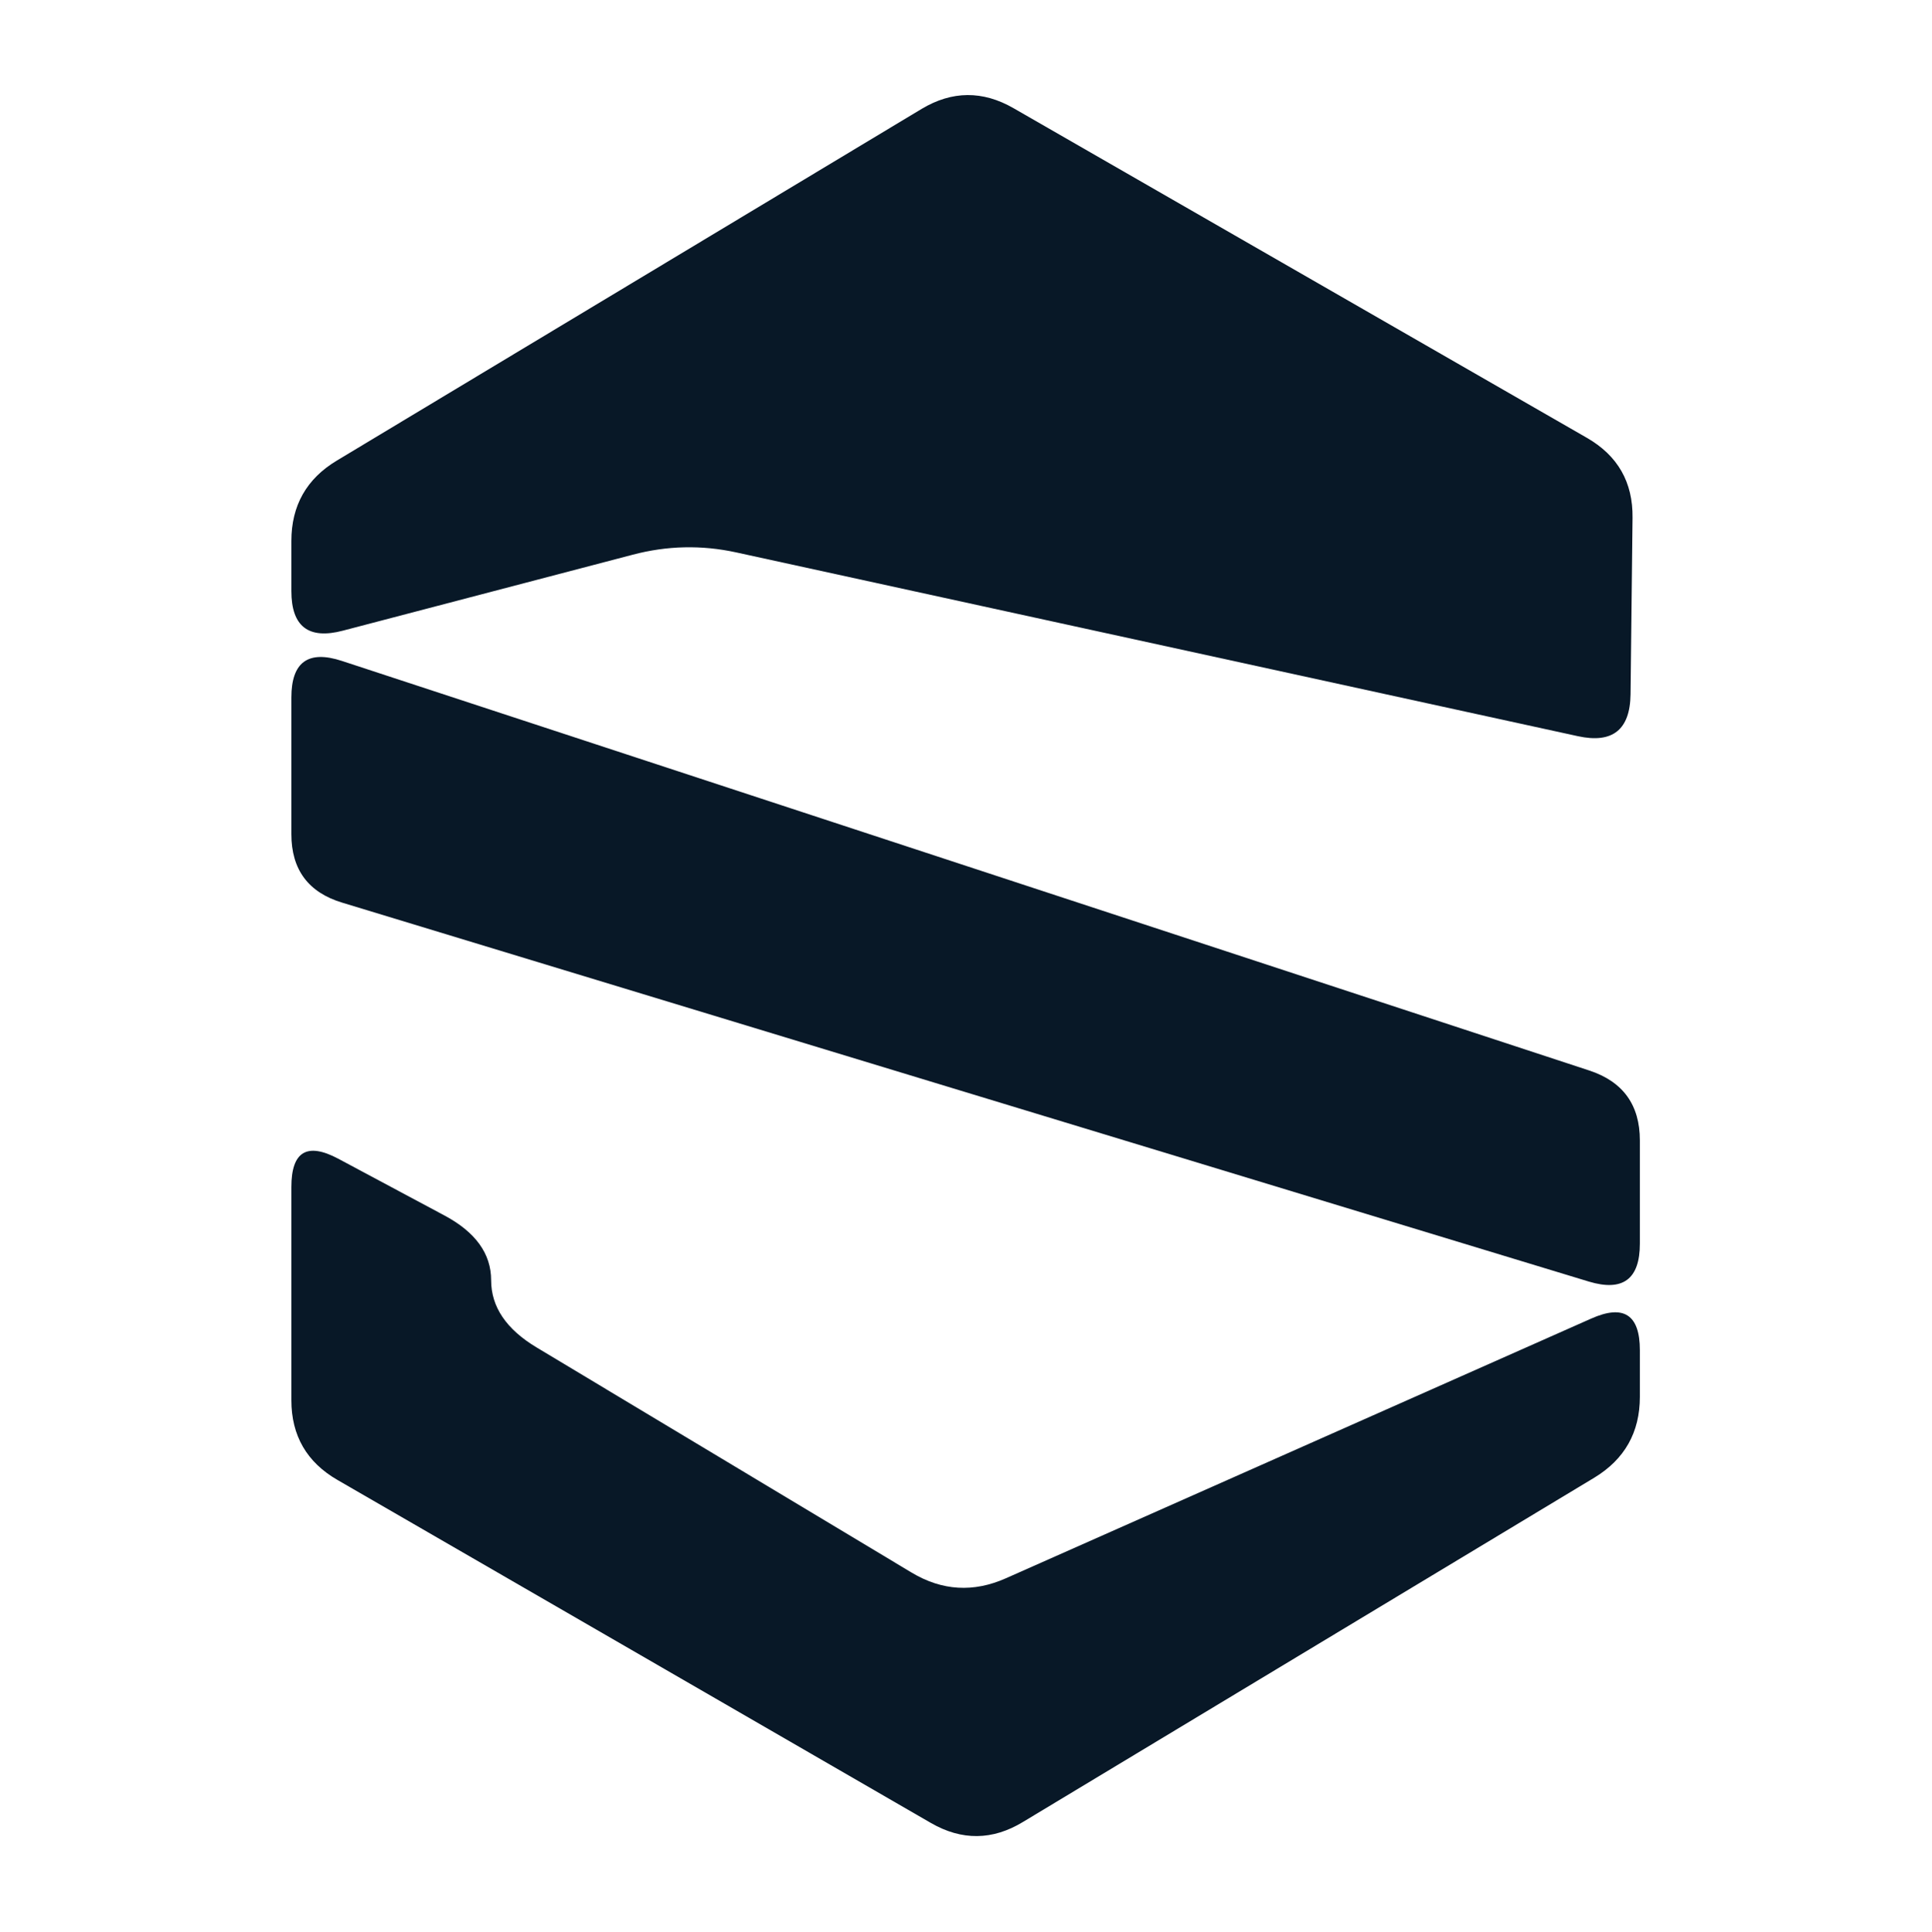
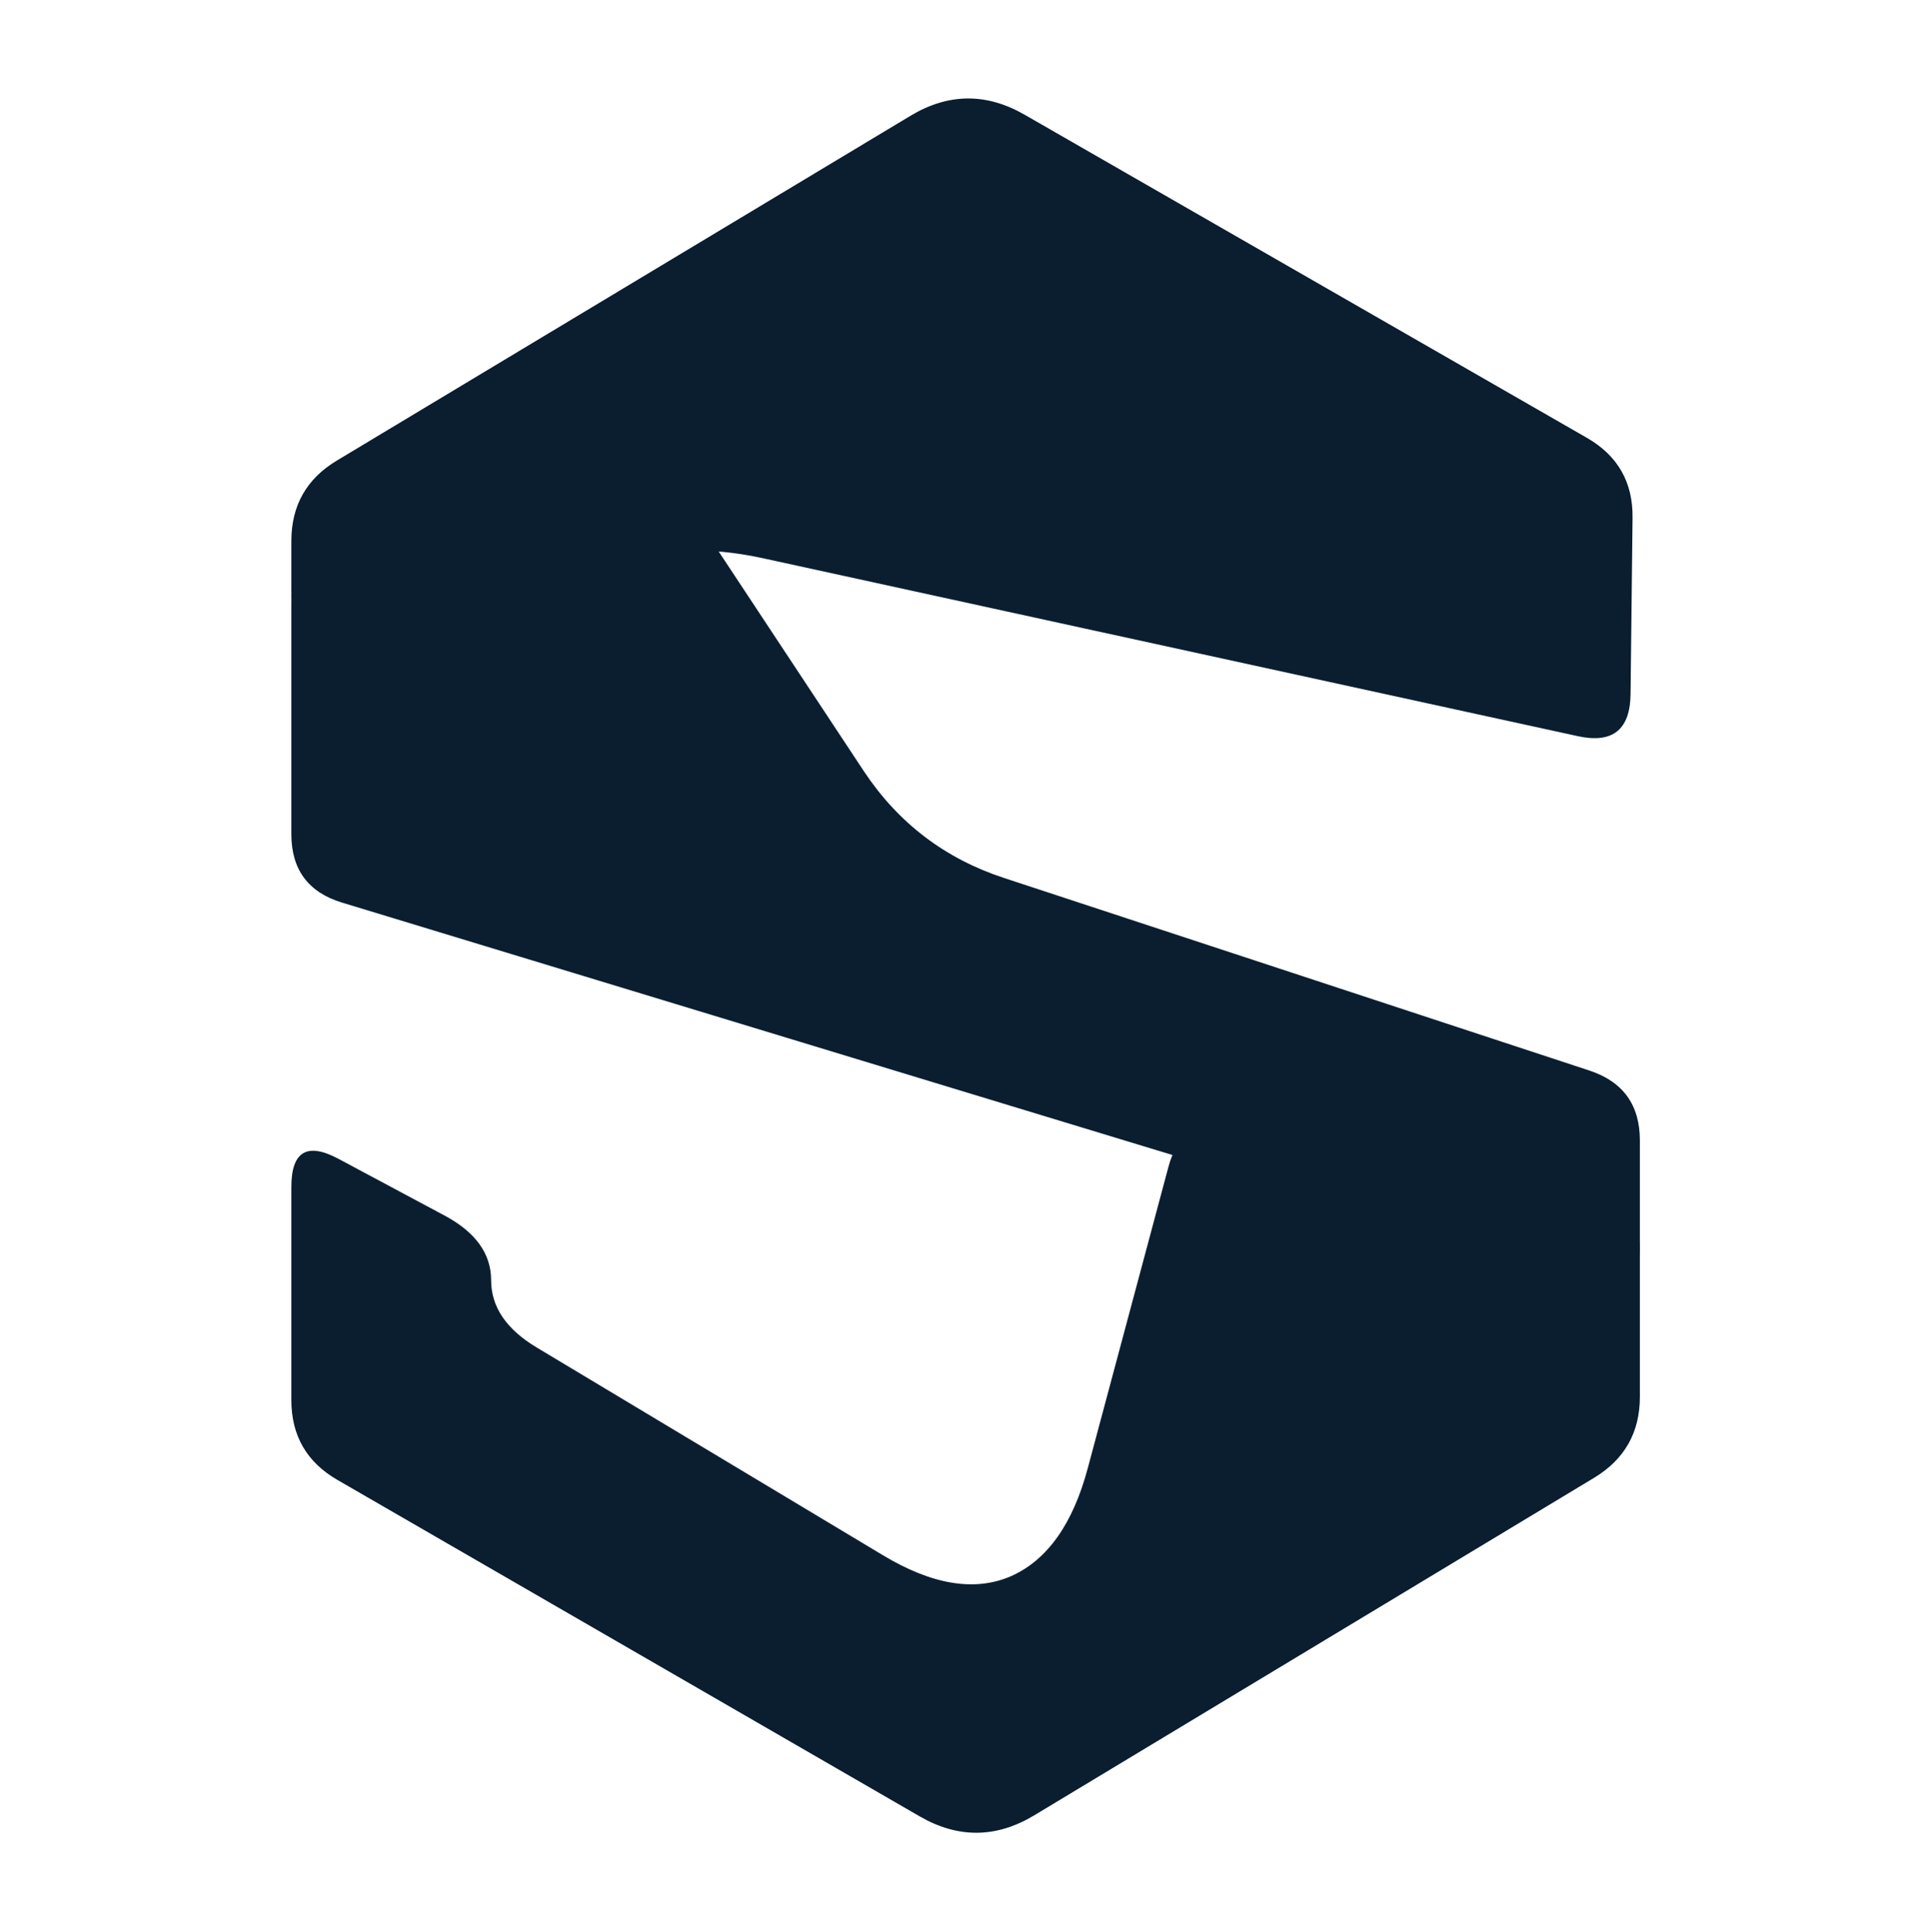
<svg xmlns="http://www.w3.org/2000/svg" viewBox="-15 0 580 580" role="img" aria-labelledby="title">
-   <path d="M72.5 162.5 Q72.5 146.5 86.2 138.3 L261.8 32.7 Q275.5 24.5 289.4 32.5 L461.6 131.5 Q475.5 139.5 475.3 155.5 L474.7 208.5 Q474.5 224.5 458.9 221.1 L206.1 165.9 Q190.5 162.5 175 166.6 L88 189.4 Q72.5 193.5 72.5 177.5Z" fill="#081827" />
-   <path d="M72.5 209.5 Q72.5 193.5 87.7 198.5 L462.3 321.5 Q477.5 326.5 477.5 342.5 L477.5 373.5 Q477.5 389.5 462.2 384.9 L87.8 271.1 Q72.5 266.5 72.5 250.5Z" fill="#081827" />
-   <path d="M72.5 356.5 Q72.5 340.5 86.6 348 L118.4 365 Q132.5 372.5 132.5 384.5 L132.5 384.5 Q132.5 396.5 146.2 404.7 L258.8 472.3 Q272.5 480.5 287.1 474 L462.9 396 Q477.5 389.5 477.5 405.5 L477.5 419.5 Q477.5 435.5 463.8 443.8 L292.2 547.2 Q278.5 555.5 264.6 547.5 L86.4 444.5 Q72.5 436.5 72.5 420.5Z" fill="#081827" />
+   <path d="M72.5 162.5 Q72.5 146.5 86.2 138.3 L258.4 34.8 Q275.5 24.5 292.8 34.5 L461.6 131.5 Q475.5 139.5 475.3 155.5 L474.7 208.5 Q474.5 224.5 458.9 221.1 L213.9 167.6 Q190.5 162.5 167.3 168.6 L88 189.4 Q72.5 193.5 72.5 177.5Z" fill="#0A1E30" />
+   <path d="M72.5 181 Q72.5 165 88.4 163 L174.6 152 Q190.5 150 199.3 163.3 L244.5 231.7 Q260 255 286.6 263.7 L462.3 321.5 Q477.5 326.5 477.5 342.5 L477.5 373.5 Q477.5 389.5 462.2 384.9 L87.8 271.1 Q72.5 266.5 72.5 250.5Z" fill="#0A1E30" />
+   <path d="M72.5 356.5 Q72.5 340.5 86.6 348 L118.4 365 Q132.5 372.5 132.5 384.5 L132.5 384.5 Q132.5 396.5 146.2 404.7 L250.2 467.1 Q272.5 480.5 288.8 473.3 L288.8 473.3 Q305 466 311.7 440.9 L335.9 350.5 Q340 335 355.7 337.9 L461.8 357.1 Q477.5 360 477.5 376 L477.5 419.5 Q477.5 435.5 463.8 443.8 L295.6 545.2 Q278.5 555.5 261.2 545.5 L86.4 444.5 Q72.5 436.5 72.5 420.5Z" fill="#0A1E30" />
</svg>
